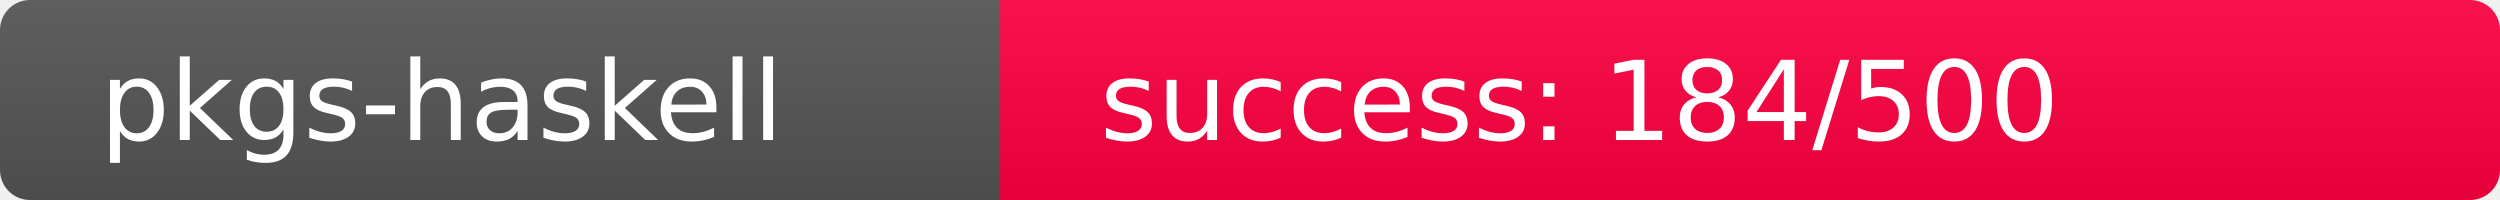
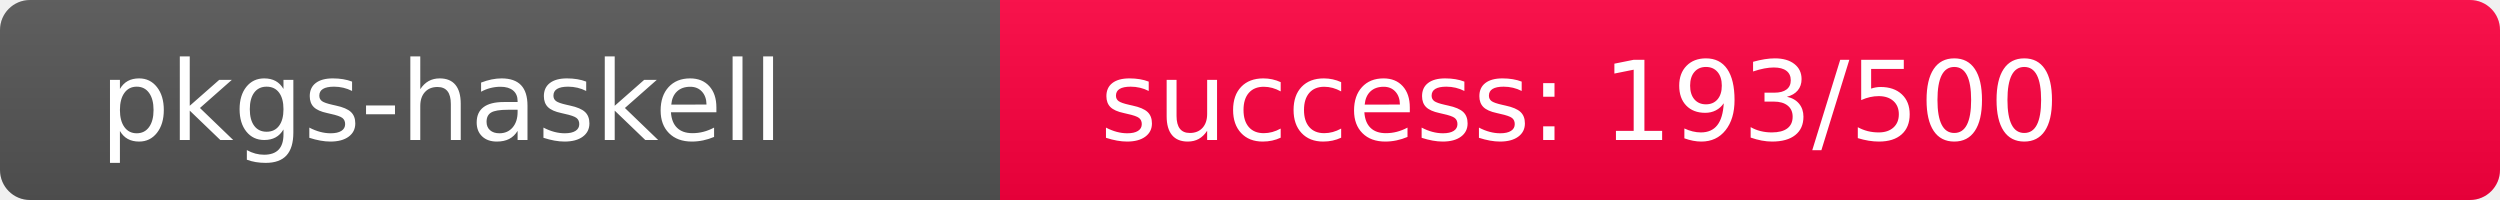
<svg xmlns="http://www.w3.org/2000/svg" width="250" height="20" role="img">
  <linearGradient id="s" x2="0" y2="100%">
    <stop offset="0" stop-color="#bbb" stop-opacity=".1" />
    <stop offset="1" stop-opacity=".1" />
  </linearGradient>
  <clipPath id="r">
    <rect width="250" height="20" rx="3" fill="#fff" />
  </clipPath>
  <g clip-path="url(#r)">
    <rect width="100" height="20" fill="#555" />
-     <rect x="100" width="150" height="20" fill="rgb(323,-67,64)" />
+     <rect x="100" width="150" height="20" fill="rgb(314,-58,64)" />
    <rect width="250" height="20" fill="url(#s)" />
  </g>
  <g fill="#fff" text-anchor="start" font-family="Verdana,Geneva,DejaVu Sans,sans-serif" text-rendering="geometricPrecision" font-size="110">
    <text x="100" y="140" transform="scale(.1)" fill="#fff">pkgs-haskell</text>
-     <text x="1100" y="140" transform="scale(.1)" fill="#fff">success: 184/500</text>
+     <text x="1100" y="140" transform="scale(.1)" fill="#fff">success: 193/500</text>
  </g>
</svg>
